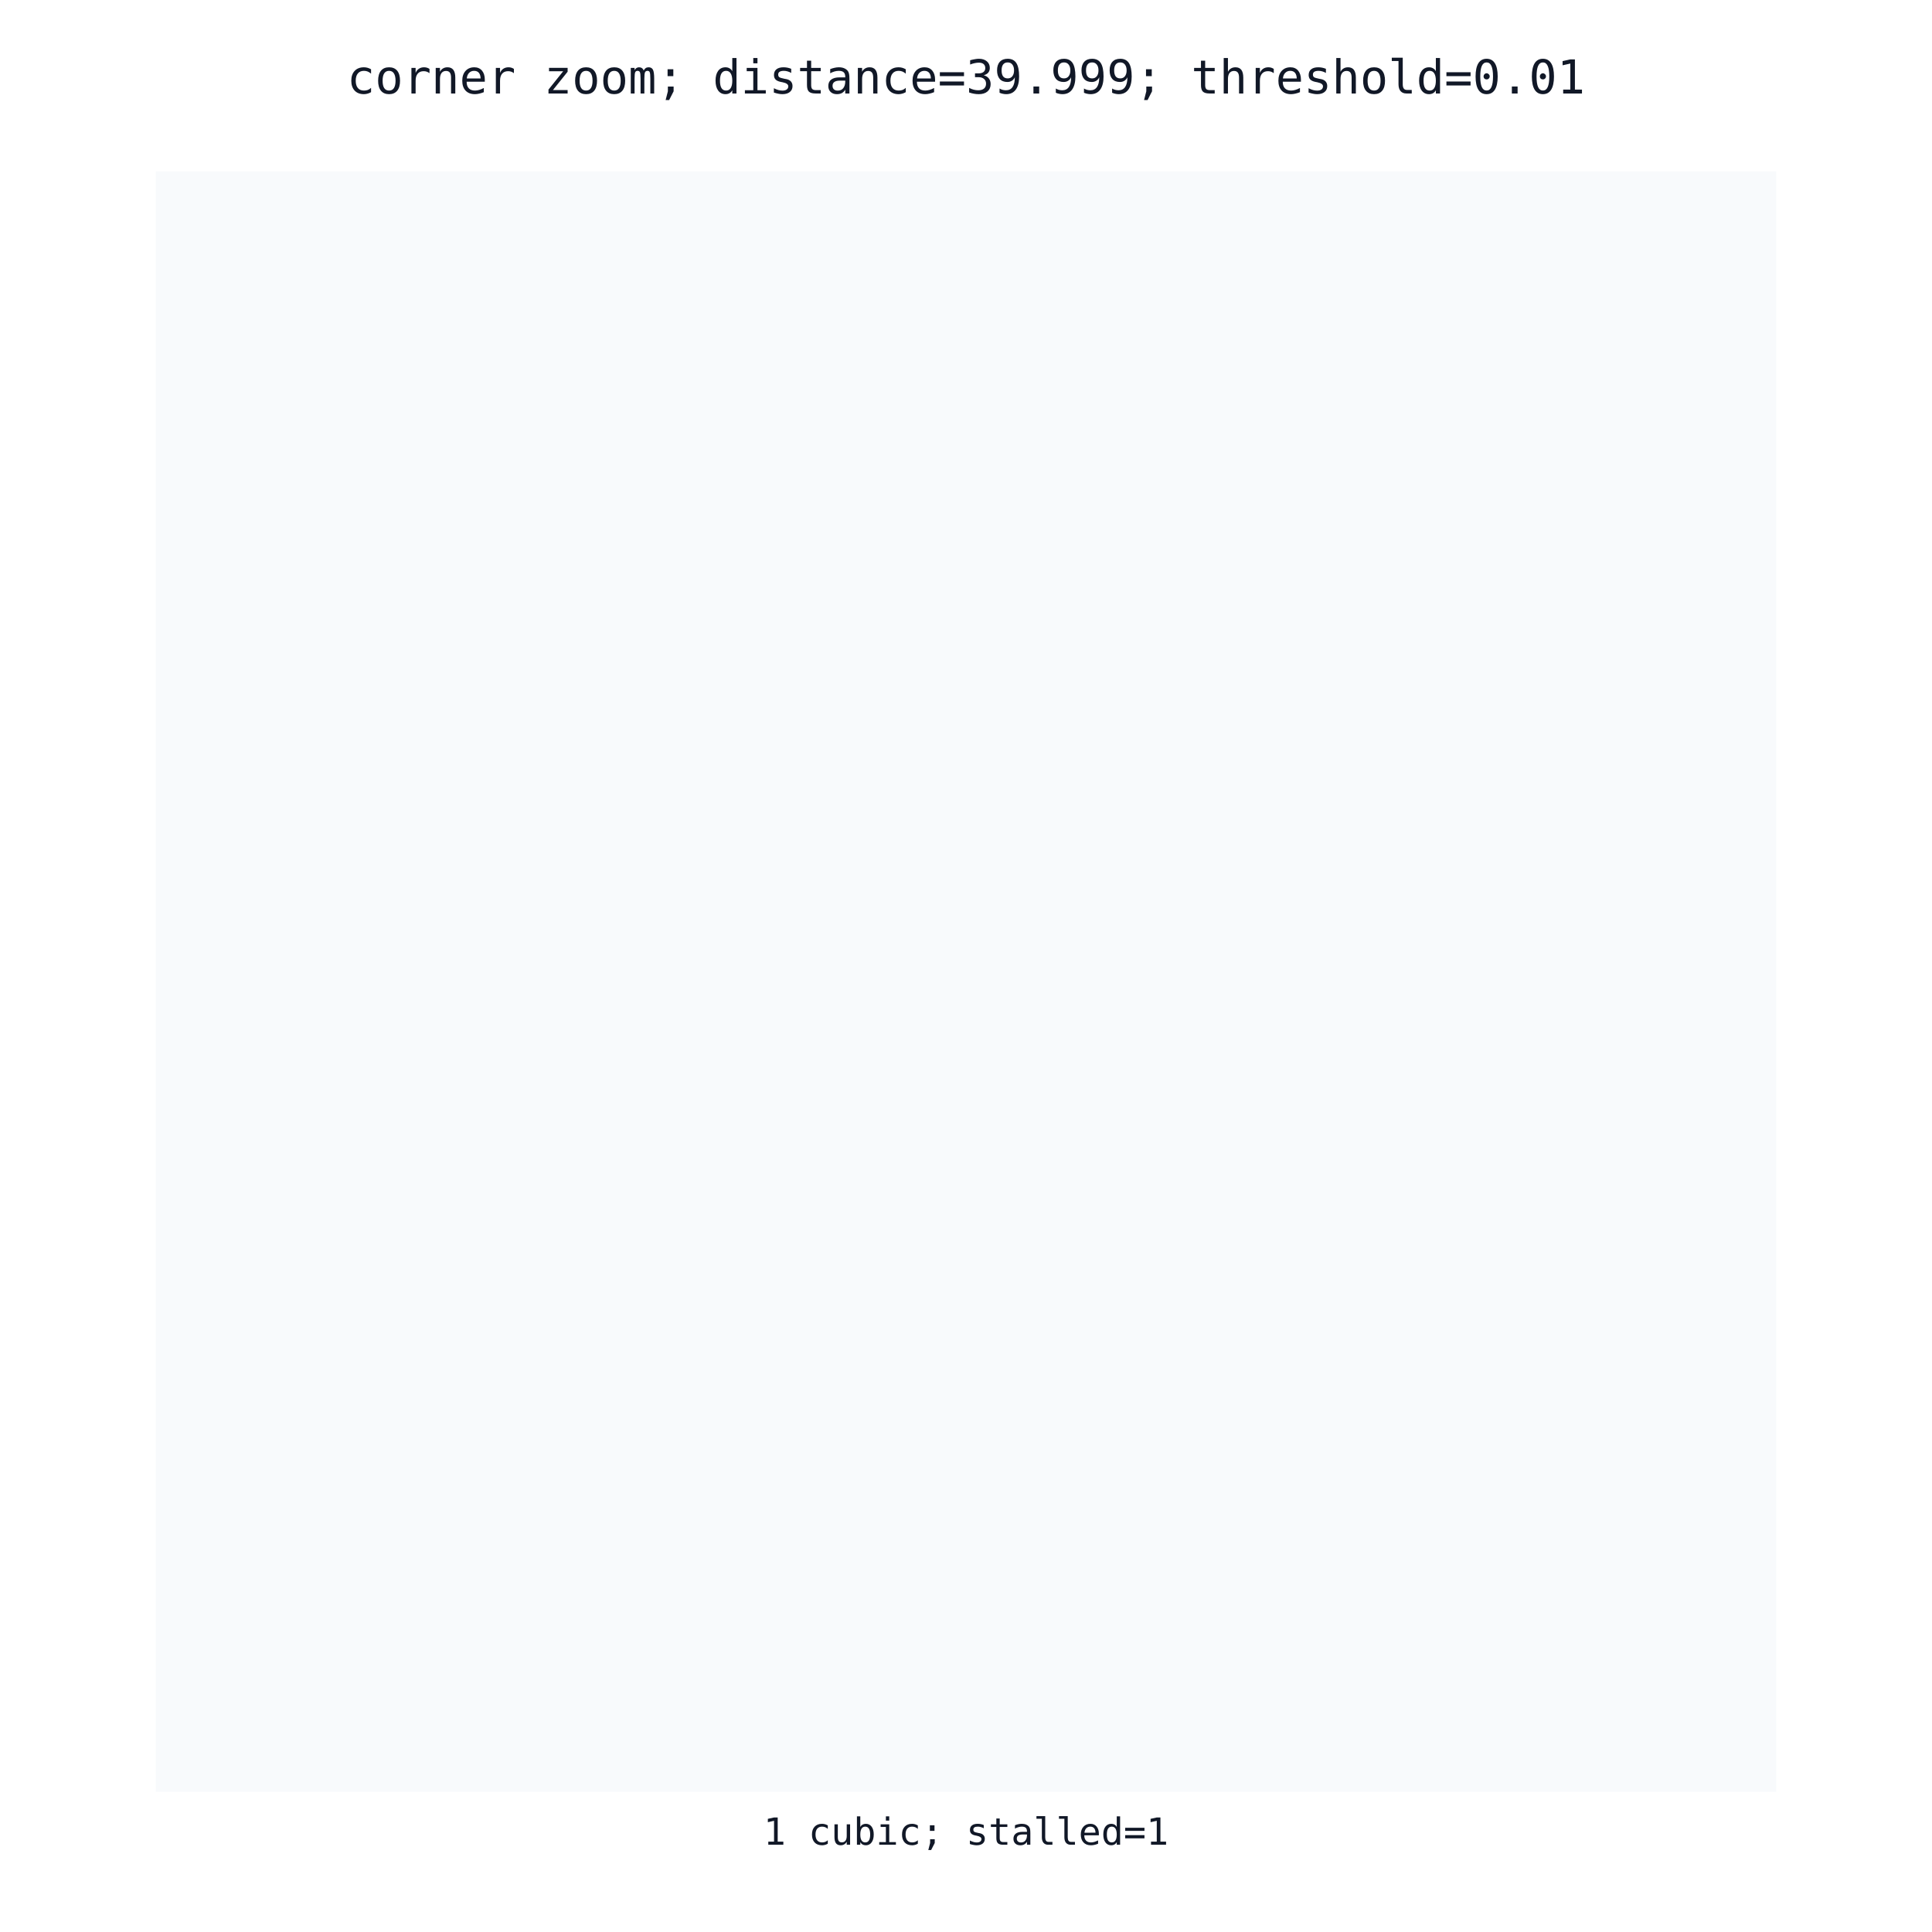
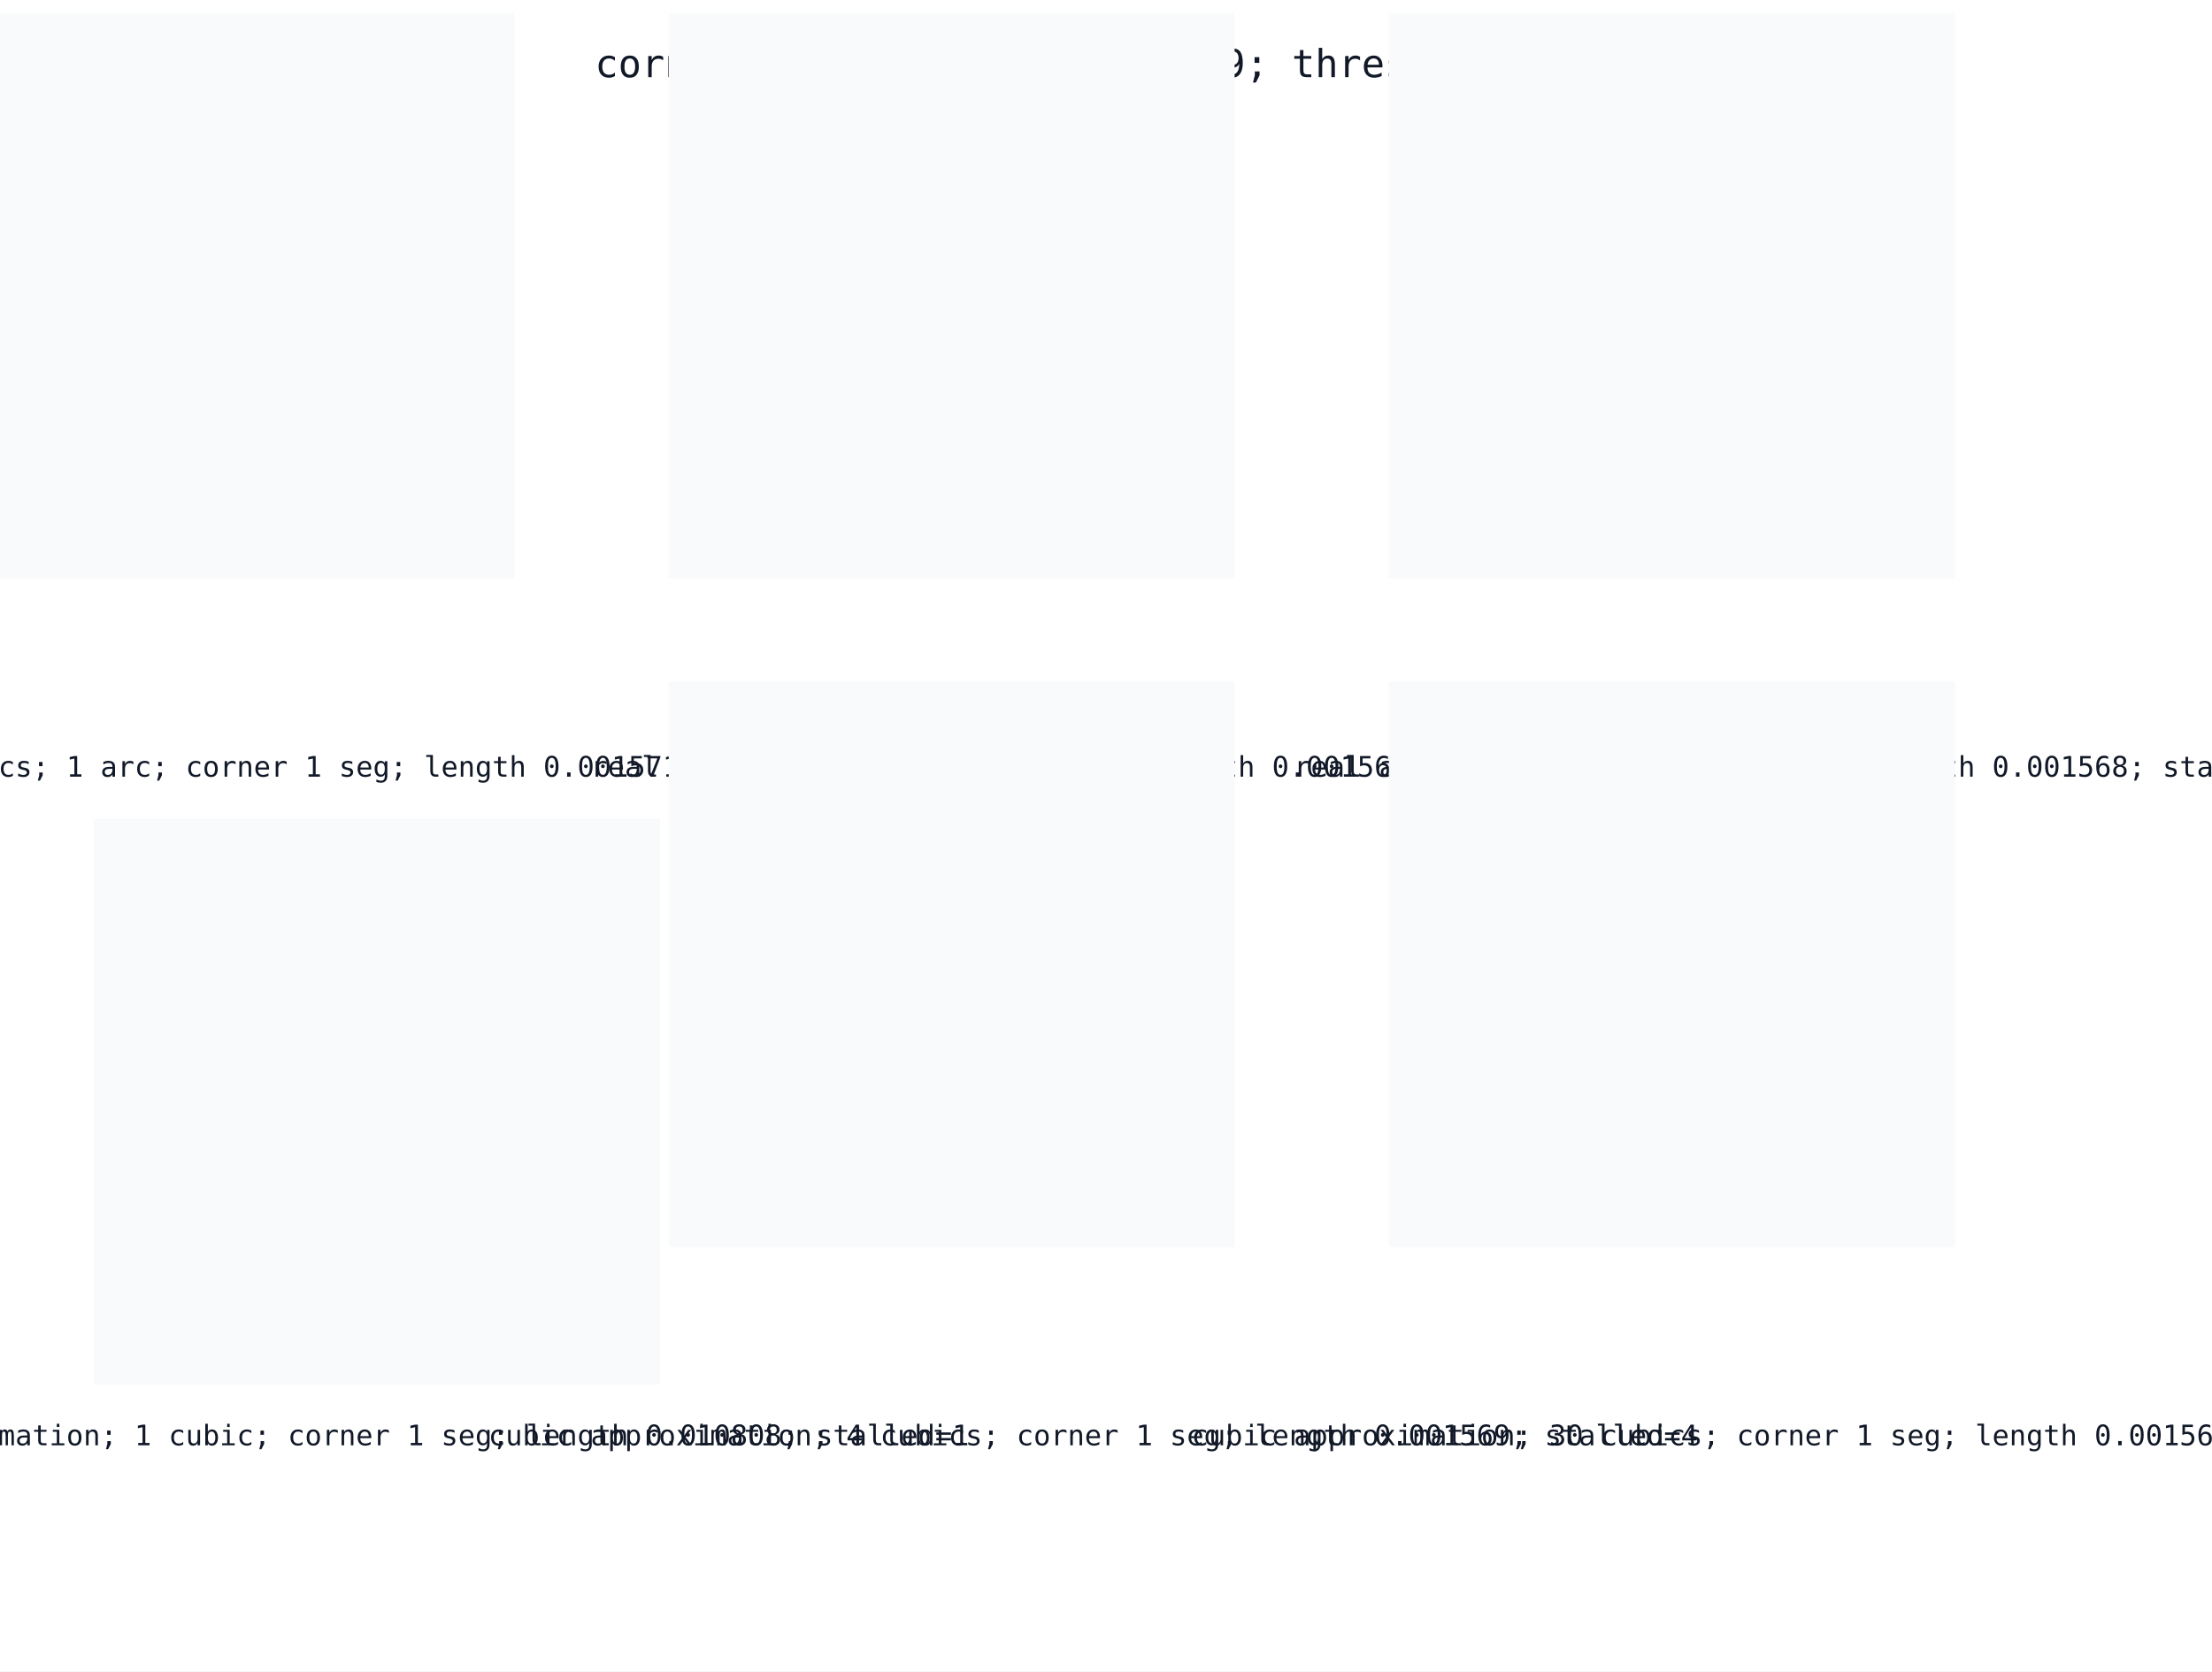
- <svg xmlns="http://www.w3.org/2000/svg" viewBox="0 0 620 620" width="620" height="620">
+ <svg xmlns="http://www.w3.org/2000/svg" viewBox="0 0 860 650" width="860" height="650">
  <rect width="100%" height="100%" fill="#ffffff" />
-   <text x="310" y="30" font-family="ui-monospace, SFMono-Regular, Menlo, monospace" font-size="15" text-anchor="middle" fill="#111827">corner zoom; distance=39.999; threshold=0.01</text>
-   <g transform="translate(509.8266 115.1734) scale(9.995666)">
+   <text x="430" y="30" font-family="ui-monospace, SFMono-Regular, Menlo, monospace" font-size="15" text-anchor="middle" fill="#111827">corner zoom; distance=39.999; threshold=0.01</text>
+   <g transform="translate(90 225) scale(110000)">
    <clipPath id="corner-zoom-clip-0">
-       <rect x="-46.003" y="-6.02" width="52.023" height="52.023" />
-     </clipPath>
-     <rect x="-46.003" y="-6.02" width="52.023" height="52.023" fill="#f8fafc" stroke="#d1d5db" stroke-width="0" />
+       <rect x="-0.001" y="-0.002" width="0.002" height="0.002" />
+     </clipPath>
+     <rect x="-0.001" y="-0.002" width="0.002" height="0.002" fill="#f8fafc" stroke="#d1d5db" stroke-width="0" />
    <g clip-path="url(#corner-zoom-clip-0)">
+       <path d="M 40 40 V 0 A 40 40 0 0 0 0 -40 H -40" style="fill: none; stroke: #cbd5e1; stroke-width: 0; stroke-linecap: round; stroke-linejoin: round" />
+       <path d="M 40 0 A 40 40 0 0 0 0 -40" style="fill: none; stroke: #f97316; stroke-width: 0; stroke-linecap: round; stroke-linejoin: round" />
+       <path d="M 0.001 40 V 0 A 0.001 0.001 0 0 0 0 -0.001 H -40" style="fill: none; stroke: #1d4ed8; stroke-width: 0; stroke-linecap: round; stroke-linejoin: round" />
+       <circle cx="0" cy="0" r="0" fill="#111827" />
+       <circle cx="0.001" cy="-0" r="0" fill="#16a34a" stroke="#ffffff" stroke-width="0" />
+       <circle cx="0.001" cy="-0.001" r="0" fill="#16a34a" stroke="#ffffff" stroke-width="0" />
+       <circle cx="0" cy="-0.001" r="0" fill="#16a34a" stroke="#ffffff" stroke-width="0" />
+       <line x1="0.001" y1="0" x2="0.001" y2="-0.001" style="stroke: #eab308; stroke-width: 0; stroke-linecap: round" />
+       <circle cx="0.001" cy="0" r="0" fill="#eab308" stroke="#ffffff" stroke-width="0" />
+       <line x1="0" y1="-0.001" x2="-0.001" y2="-0.001" style="stroke: #eab308; stroke-width: 0; stroke-linecap: round" />
+       <circle cx="0" cy="-0.001" r="0" fill="#eab308" stroke="#ffffff" stroke-width="0" />
+     </g>
+   </g>
+   <text x="145" y="302" font-family="ui-monospace, SFMono-Regular, Menlo, monospace" font-size="11" text-anchor="middle" fill="#111827">real arcs; 1 arc; corner 1 seg; length 0.001571; stalled=1</text>
+   <g transform="translate(370 225) scale(110000)">
+     <clipPath id="corner-zoom-clip-1">
+       <rect x="-0.001" y="-0.002" width="0.002" height="0.002" />
+     </clipPath>
+     <rect x="-0.001" y="-0.002" width="0.002" height="0.002" fill="#f8fafc" stroke="#d1d5db" stroke-width="0" />
+     <g clip-path="url(#corner-zoom-clip-1)">
+       <path d="M 40 40 V 0 A 40 40 0 0 0 36.955 -15.307 A 40 40 0 0 0 28.284 -28.284 A 40 40 0 0 0 15.307 -36.955 A 40 40 0 0 0 0 -40 H -40" style="fill: none; stroke: #cbd5e1; stroke-width: 0; stroke-linecap: round; stroke-linejoin: round" />
+       <path d="M 40 0 A 40 40 0 0 0 36.955 -15.307 A 40 40 0 0 0 28.284 -28.284 A 40 40 0 0 0 15.307 -36.955 A 40 40 0 0 0 0 -40" style="fill: none; stroke: #f97316; stroke-width: 0; stroke-linecap: round; stroke-linejoin: round" />
+       <path d="M 0.001 40 V 0 C 0.001 -0.001 0.001 -0.001 0 -0.001 H -40" style="fill: none; stroke: #1d4ed8; stroke-width: 0; stroke-linecap: round; stroke-linejoin: round" />
+       <circle cx="0" cy="0" r="0" fill="#111827" />
+       <circle cx="0.001" cy="-0.001" r="0" fill="#dc2626" stroke="#ffffff" stroke-width="0" />
+       <text x="0.001" y="-0.001" font-family="ui-monospace, SFMono-Regular, Menlo, monospace" font-size="0" text-anchor="middle" fill="#dc2626" stroke="#ffffff" stroke-width="0" paint-order="stroke fill">c1</text>
+       <circle cx="0.001" cy="-0.001" r="0" fill="#7c3aed" stroke="#ffffff" stroke-width="0" />
+       <text x="0.001" y="-0.001" font-family="ui-monospace, SFMono-Regular, Menlo, monospace" font-size="0" text-anchor="middle" fill="#7c3aed" stroke="#ffffff" stroke-width="0" paint-order="stroke fill">c2</text>
+       <circle cx="0.001" cy="-0" r="0" fill="#16a34a" stroke="#ffffff" stroke-width="0" />
+       <circle cx="0.001" cy="-0" r="0" fill="#16a34a" stroke="#ffffff" stroke-width="0" />
+       <circle cx="0.001" cy="-0" r="0" fill="#16a34a" stroke="#ffffff" stroke-width="0" />
+       <circle cx="0.001" cy="-0" r="0" fill="#16a34a" stroke="#ffffff" stroke-width="0" />
+       <circle cx="0.001" cy="-0.001" r="0" fill="#16a34a" stroke="#ffffff" stroke-width="0" />
+       <circle cx="0.001" cy="-0.001" r="0" fill="#16a34a" stroke="#ffffff" stroke-width="0" />
+       <circle cx="0.001" cy="-0.001" r="0" fill="#16a34a" stroke="#ffffff" stroke-width="0" />
+       <circle cx="0.001" cy="-0.001" r="0" fill="#16a34a" stroke="#ffffff" stroke-width="0" />
+       <circle cx="0" cy="-0.001" r="0" fill="#16a34a" stroke="#ffffff" stroke-width="0" />
+       <circle cx="0" cy="-0.001" r="0" fill="#16a34a" stroke="#ffffff" stroke-width="0" />
+       <circle cx="0" cy="-0.001" r="0" fill="#16a34a" stroke="#ffffff" stroke-width="0" />
+       <circle cx="0" cy="-0.001" r="0" fill="#16a34a" stroke="#ffffff" stroke-width="0" />
+       <line x1="0.001" y1="0" x2="0.001" y2="-0.001" style="stroke: #eab308; stroke-width: 0; stroke-linecap: round" />
+       <circle cx="0.001" cy="0" r="0" fill="#eab308" stroke="#ffffff" stroke-width="0" />
+       <line x1="0" y1="-0.001" x2="-0.001" y2="-0.001" style="stroke: #eab308; stroke-width: 0; stroke-linecap: round" />
+       <circle cx="0" cy="-0.001" r="0" fill="#eab308" stroke="#ffffff" stroke-width="0" />
+     </g>
+   </g>
+   <text x="425" y="302" font-family="ui-monospace, SFMono-Regular, Menlo, monospace" font-size="11" text-anchor="middle" fill="#111827">real arcs; 4 arcs; corner 1 seg; length 0.001568; stalled=4</text>
+   <g transform="translate(650 225) scale(110000)">
+     <clipPath id="corner-zoom-clip-2">
+       <rect x="-0.001" y="-0.002" width="0.002" height="0.002" />
+     </clipPath>
+     <rect x="-0.001" y="-0.002" width="0.002" height="0.002" fill="#f8fafc" stroke="#d1d5db" stroke-width="0" />
+     <g clip-path="url(#corner-zoom-clip-2)">
+       <path d="M 40 40 V 0 A 40 40 0 0 0 39.945 -2.093 A 40 40 0 0 0 39.781 -4.181 A 40 40 0 0 0 39.508 -6.257 A 40 40 0 0 0 39.126 -8.316 A 40 40 0 0 0 38.637 -10.353 A 40 40 0 0 0 38.042 -12.361 A 40 40 0 0 0 37.343 -14.335 A 40 40 0 0 0 36.542 -16.269 A 40 40 0 0 0 35.64 -18.16 A 40 40 0 0 0 34.641 -20 A 40 40 0 0 0 33.547 -21.786 A 40 40 0 0 0 32.361 -23.511 A 40 40 0 0 0 31.086 -25.173 A 40 40 0 0 0 29.726 -26.765 A 40 40 0 0 0 28.284 -28.284 A 40 40 0 0 0 26.765 -29.726 A 40 40 0 0 0 25.173 -31.086 A 40 40 0 0 0 23.511 -32.361 A 40 40 0 0 0 21.786 -33.547 A 40 40 0 0 0 20 -34.641 A 40 40 0 0 0 18.16 -35.64 A 40 40 0 0 0 16.269 -36.542 A 40 40 0 0 0 14.335 -37.343 A 40 40 0 0 0 12.361 -38.042 A 40 40 0 0 0 10.353 -38.637 A 40 40 0 0 0 8.316 -39.126 A 40 40 0 0 0 6.257 -39.508 A 40 40 0 0 0 4.181 -39.781 A 40 40 0 0 0 2.093 -39.945 A 40 40 0 0 0 0 -40 H -40" style="fill: none; stroke: #cbd5e1; stroke-width: 0; stroke-linecap: round; stroke-linejoin: round" />
+       <path d="M 40 0 A 40 40 0 0 0 39.945 -2.093 A 40 40 0 0 0 39.781 -4.181 A 40 40 0 0 0 39.508 -6.257 A 40 40 0 0 0 39.126 -8.316 A 40 40 0 0 0 38.637 -10.353 A 40 40 0 0 0 38.042 -12.361 A 40 40 0 0 0 37.343 -14.335 A 40 40 0 0 0 36.542 -16.269 A 40 40 0 0 0 35.64 -18.16 A 40 40 0 0 0 34.641 -20 A 40 40 0 0 0 33.547 -21.786 A 40 40 0 0 0 32.361 -23.511 A 40 40 0 0 0 31.086 -25.173 A 40 40 0 0 0 29.726 -26.765 A 40 40 0 0 0 28.284 -28.284 A 40 40 0 0 0 26.765 -29.726 A 40 40 0 0 0 25.173 -31.086 A 40 40 0 0 0 23.511 -32.361 A 40 40 0 0 0 21.786 -33.547 A 40 40 0 0 0 20 -34.641 A 40 40 0 0 0 18.16 -35.64 A 40 40 0 0 0 16.269 -36.542 A 40 40 0 0 0 14.335 -37.343 A 40 40 0 0 0 12.361 -38.042 A 40 40 0 0 0 10.353 -38.637 A 40 40 0 0 0 8.316 -39.126 A 40 40 0 0 0 6.257 -39.508 A 40 40 0 0 0 4.181 -39.781 A 40 40 0 0 0 2.093 -39.945 A 40 40 0 0 0 0 -40" style="fill: none; stroke: #f97316; stroke-width: 0; stroke-linecap: round; stroke-linejoin: round" />
+       <path d="M 0.001 40 V 0 C 0.001 -0.001 0.001 -0.001 0 -0.001 H -40" style="fill: none; stroke: #1d4ed8; stroke-width: 0; stroke-linecap: round; stroke-linejoin: round" />
+       <circle cx="0" cy="0" r="0" fill="#111827" />
+       <circle cx="0.001" cy="-0.001" r="0" fill="#dc2626" stroke="#ffffff" stroke-width="0" />
+       <text x="0.001" y="-0.001" font-family="ui-monospace, SFMono-Regular, Menlo, monospace" font-size="0" text-anchor="middle" fill="#dc2626" stroke="#ffffff" stroke-width="0" paint-order="stroke fill">c1</text>
+       <circle cx="0.001" cy="-0.001" r="0" fill="#7c3aed" stroke="#ffffff" stroke-width="0" />
+       <text x="0.001" y="-0.001" font-family="ui-monospace, SFMono-Regular, Menlo, monospace" font-size="0" text-anchor="middle" fill="#7c3aed" stroke="#ffffff" stroke-width="0" paint-order="stroke fill">c2</text>
+       <circle cx="0.001" cy="-0" r="0" fill="#16a34a" stroke="#ffffff" stroke-width="0" />
+       <circle cx="0.001" cy="-0" r="0" fill="#16a34a" stroke="#ffffff" stroke-width="0" />
+       <circle cx="0.001" cy="-0" r="0" fill="#16a34a" stroke="#ffffff" stroke-width="0" />
+       <circle cx="0.001" cy="-0" r="0" fill="#16a34a" stroke="#ffffff" stroke-width="0" />
+       <circle cx="0.001" cy="-0" r="0" fill="#16a34a" stroke="#ffffff" stroke-width="0" />
+       <circle cx="0.001" cy="-0" r="0" fill="#16a34a" stroke="#ffffff" stroke-width="0" />
+       <circle cx="0.001" cy="-0" r="0" fill="#16a34a" stroke="#ffffff" stroke-width="0" />
+       <circle cx="0.001" cy="-0" r="0" fill="#16a34a" stroke="#ffffff" stroke-width="0" />
+       <circle cx="0.001" cy="-0" r="0" fill="#16a34a" stroke="#ffffff" stroke-width="0" />
+       <circle cx="0.001" cy="-0" r="0" fill="#16a34a" stroke="#ffffff" stroke-width="0" />
+       <circle cx="0.001" cy="-0" r="0" fill="#16a34a" stroke="#ffffff" stroke-width="0" />
+       <circle cx="0.001" cy="-0" r="0" fill="#16a34a" stroke="#ffffff" stroke-width="0" />
+       <circle cx="0.001" cy="-0" r="0" fill="#16a34a" stroke="#ffffff" stroke-width="0" />
+       <circle cx="0.001" cy="-0" r="0" fill="#16a34a" stroke="#ffffff" stroke-width="0" />
+       <circle cx="0.001" cy="-0" r="0" fill="#16a34a" stroke="#ffffff" stroke-width="0" />
+       <circle cx="0.001" cy="-0" r="0" fill="#16a34a" stroke="#ffffff" stroke-width="0" />
+       <circle cx="0.001" cy="-0" r="0" fill="#16a34a" stroke="#ffffff" stroke-width="0" />
+       <circle cx="0.001" cy="-0" r="0" fill="#16a34a" stroke="#ffffff" stroke-width="0" />
+       <circle cx="0.001" cy="-0" r="0" fill="#16a34a" stroke="#ffffff" stroke-width="0" />
+       <circle cx="0.001" cy="-0" r="0" fill="#16a34a" stroke="#ffffff" stroke-width="0" />
+       <circle cx="0.001" cy="-0" r="0" fill="#16a34a" stroke="#ffffff" stroke-width="0" />
+       <circle cx="0.001" cy="-0" r="0" fill="#16a34a" stroke="#ffffff" stroke-width="0" />
+       <circle cx="0.001" cy="-0" r="0" fill="#16a34a" stroke="#ffffff" stroke-width="0" />
+       <circle cx="0.001" cy="-0" r="0" fill="#16a34a" stroke="#ffffff" stroke-width="0" />
+       <circle cx="0.001" cy="-0" r="0" fill="#16a34a" stroke="#ffffff" stroke-width="0" />
+       <circle cx="0.001" cy="-0" r="0" fill="#16a34a" stroke="#ffffff" stroke-width="0" />
+       <circle cx="0.001" cy="-0" r="0" fill="#16a34a" stroke="#ffffff" stroke-width="0" />
+       <circle cx="0.001" cy="-0" r="0" fill="#16a34a" stroke="#ffffff" stroke-width="0" />
+       <circle cx="0.001" cy="-0" r="0" fill="#16a34a" stroke="#ffffff" stroke-width="0" />
+       <circle cx="0.001" cy="-0" r="0" fill="#16a34a" stroke="#ffffff" stroke-width="0" />
+       <circle cx="0.001" cy="-0.001" r="0" fill="#16a34a" stroke="#ffffff" stroke-width="0" />
+       <circle cx="0.001" cy="-0.001" r="0" fill="#16a34a" stroke="#ffffff" stroke-width="0" />
+       <circle cx="0.001" cy="-0.001" r="0" fill="#16a34a" stroke="#ffffff" stroke-width="0" />
+       <circle cx="0.001" cy="-0.001" r="0" fill="#16a34a" stroke="#ffffff" stroke-width="0" />
+       <circle cx="0.001" cy="-0.001" r="0" fill="#16a34a" stroke="#ffffff" stroke-width="0" />
+       <circle cx="0.001" cy="-0.001" r="0" fill="#16a34a" stroke="#ffffff" stroke-width="0" />
+       <circle cx="0.001" cy="-0.001" r="0" fill="#16a34a" stroke="#ffffff" stroke-width="0" />
+       <circle cx="0.001" cy="-0.001" r="0" fill="#16a34a" stroke="#ffffff" stroke-width="0" />
+       <circle cx="0.001" cy="-0.001" r="0" fill="#16a34a" stroke="#ffffff" stroke-width="0" />
+       <circle cx="0.001" cy="-0.001" r="0" fill="#16a34a" stroke="#ffffff" stroke-width="0" />
+       <circle cx="0.001" cy="-0.001" r="0" fill="#16a34a" stroke="#ffffff" stroke-width="0" />
+       <circle cx="0.001" cy="-0.001" r="0" fill="#16a34a" stroke="#ffffff" stroke-width="0" />
+       <circle cx="0.001" cy="-0.001" r="0" fill="#16a34a" stroke="#ffffff" stroke-width="0" />
+       <circle cx="0.001" cy="-0.001" r="0" fill="#16a34a" stroke="#ffffff" stroke-width="0" />
+       <circle cx="0.001" cy="-0.001" r="0" fill="#16a34a" stroke="#ffffff" stroke-width="0" />
+       <circle cx="0.001" cy="-0.001" r="0" fill="#16a34a" stroke="#ffffff" stroke-width="0" />
+       <circle cx="0.001" cy="-0.001" r="0" fill="#16a34a" stroke="#ffffff" stroke-width="0" />
+       <circle cx="0.001" cy="-0.001" r="0" fill="#16a34a" stroke="#ffffff" stroke-width="0" />
+       <circle cx="0.001" cy="-0.001" r="0" fill="#16a34a" stroke="#ffffff" stroke-width="0" />
+       <circle cx="0.001" cy="-0.001" r="0" fill="#16a34a" stroke="#ffffff" stroke-width="0" />
+       <circle cx="0.001" cy="-0.001" r="0" fill="#16a34a" stroke="#ffffff" stroke-width="0" />
+       <circle cx="0.001" cy="-0.001" r="0" fill="#16a34a" stroke="#ffffff" stroke-width="0" />
+       <circle cx="0.001" cy="-0.001" r="0" fill="#16a34a" stroke="#ffffff" stroke-width="0" />
+       <circle cx="0.001" cy="-0.001" r="0" fill="#16a34a" stroke="#ffffff" stroke-width="0" />
+       <circle cx="0.001" cy="-0.001" r="0" fill="#16a34a" stroke="#ffffff" stroke-width="0" />
+       <circle cx="0.001" cy="-0.001" r="0" fill="#16a34a" stroke="#ffffff" stroke-width="0" />
+       <circle cx="0.001" cy="-0.001" r="0" fill="#16a34a" stroke="#ffffff" stroke-width="0" />
+       <circle cx="0.001" cy="-0.001" r="0" fill="#16a34a" stroke="#ffffff" stroke-width="0" />
+       <circle cx="0.001" cy="-0.001" r="0" fill="#16a34a" stroke="#ffffff" stroke-width="0" />
+       <circle cx="0.001" cy="-0.001" r="0" fill="#16a34a" stroke="#ffffff" stroke-width="0" />
+       <circle cx="0" cy="-0.001" r="0" fill="#16a34a" stroke="#ffffff" stroke-width="0" />
+       <circle cx="0" cy="-0.001" r="0" fill="#16a34a" stroke="#ffffff" stroke-width="0" />
+       <circle cx="0" cy="-0.001" r="0" fill="#16a34a" stroke="#ffffff" stroke-width="0" />
+       <circle cx="0" cy="-0.001" r="0" fill="#16a34a" stroke="#ffffff" stroke-width="0" />
+       <circle cx="0" cy="-0.001" r="0" fill="#16a34a" stroke="#ffffff" stroke-width="0" />
+       <circle cx="0" cy="-0.001" r="0" fill="#16a34a" stroke="#ffffff" stroke-width="0" />
+       <circle cx="0" cy="-0.001" r="0" fill="#16a34a" stroke="#ffffff" stroke-width="0" />
+       <circle cx="0" cy="-0.001" r="0" fill="#16a34a" stroke="#ffffff" stroke-width="0" />
+       <circle cx="0" cy="-0.001" r="0" fill="#16a34a" stroke="#ffffff" stroke-width="0" />
+       <circle cx="0" cy="-0.001" r="0" fill="#16a34a" stroke="#ffffff" stroke-width="0" />
+       <circle cx="0" cy="-0.001" r="0" fill="#16a34a" stroke="#ffffff" stroke-width="0" />
+       <circle cx="0" cy="-0.001" r="0" fill="#16a34a" stroke="#ffffff" stroke-width="0" />
+       <circle cx="0" cy="-0.001" r="0" fill="#16a34a" stroke="#ffffff" stroke-width="0" />
+       <circle cx="0" cy="-0.001" r="0" fill="#16a34a" stroke="#ffffff" stroke-width="0" />
+       <circle cx="0" cy="-0.001" r="0" fill="#16a34a" stroke="#ffffff" stroke-width="0" />
+       <circle cx="0" cy="-0.001" r="0" fill="#16a34a" stroke="#ffffff" stroke-width="0" />
+       <circle cx="0" cy="-0.001" r="0" fill="#16a34a" stroke="#ffffff" stroke-width="0" />
+       <circle cx="0" cy="-0.001" r="0" fill="#16a34a" stroke="#ffffff" stroke-width="0" />
+       <circle cx="0" cy="-0.001" r="0" fill="#16a34a" stroke="#ffffff" stroke-width="0" />
+       <circle cx="0" cy="-0.001" r="0" fill="#16a34a" stroke="#ffffff" stroke-width="0" />
+       <circle cx="0" cy="-0.001" r="0" fill="#16a34a" stroke="#ffffff" stroke-width="0" />
+       <circle cx="0" cy="-0.001" r="0" fill="#16a34a" stroke="#ffffff" stroke-width="0" />
+       <circle cx="0" cy="-0.001" r="0" fill="#16a34a" stroke="#ffffff" stroke-width="0" />
+       <circle cx="0" cy="-0.001" r="0" fill="#16a34a" stroke="#ffffff" stroke-width="0" />
+       <circle cx="0" cy="-0.001" r="0" fill="#16a34a" stroke="#ffffff" stroke-width="0" />
+       <circle cx="0" cy="-0.001" r="0" fill="#16a34a" stroke="#ffffff" stroke-width="0" />
+       <circle cx="0" cy="-0.001" r="0" fill="#16a34a" stroke="#ffffff" stroke-width="0" />
+       <circle cx="0" cy="-0.001" r="0" fill="#16a34a" stroke="#ffffff" stroke-width="0" />
+       <circle cx="0" cy="-0.001" r="0" fill="#16a34a" stroke="#ffffff" stroke-width="0" />
+       <circle cx="0" cy="-0.001" r="0" fill="#16a34a" stroke="#ffffff" stroke-width="0" />
+       <line x1="0.001" y1="0" x2="0.001" y2="-0.001" style="stroke: #eab308; stroke-width: 0; stroke-linecap: round" />
+       <circle cx="0.001" cy="0" r="0" fill="#eab308" stroke="#ffffff" stroke-width="0" />
+       <line x1="0" y1="-0.001" x2="-0.001" y2="-0.001" style="stroke: #eab308; stroke-width: 0; stroke-linecap: round" />
+       <circle cx="0" cy="-0.001" r="0" fill="#eab308" stroke="#ffffff" stroke-width="0" />
+     </g>
+   </g>
+   <text x="705" y="302" font-family="ui-monospace, SFMono-Regular, Menlo, monospace" font-size="11" text-anchor="middle" fill="#111827">real arcs; 30 arcs; corner 1 seg; length 0.001568; stalled=30</text>
+   <g transform="translate(129.2017 445.7983) scale(5789.397)">
+     <clipPath id="corner-zoom-clip-3">
+       <rect x="-0.016" y="-0.022" width="0.038" height="0.038" />
+     </clipPath>
+     <rect x="-0.016" y="-0.022" width="0.038" height="0.038" fill="#f8fafc" stroke="#d1d5db" stroke-width="0" />
+     <g clip-path="url(#corner-zoom-clip-3)">
      <path d="M 40 40 V 0 C 40 -22.091 22.091 -40 0 -40 H -40" style="fill: none; stroke: #cbd5e1; stroke-width: 0; stroke-linecap: round; stroke-linejoin: round" />
      <path d="M 40 0 C 40 -22.091 22.091 -40 0 -40" style="fill: none; stroke: #f97316; stroke-width: 0; stroke-linecap: round; stroke-linejoin: round" />
      <path d="M 0.001 40 V 0 C 0.001 -0.008 0.008 -0.001 0 -0.001 H -40" style="fill: none; stroke: #1d4ed8; stroke-width: 0; stroke-linecap: round; stroke-linejoin: round" />
      <circle cx="0" cy="0" r="0" fill="#111827" />
      <circle cx="0.001" cy="-0.008" r="0" fill="#dc2626" stroke="#ffffff" stroke-width="0" />
      <text x="0.001" y="-0.008" font-family="ui-monospace, SFMono-Regular, Menlo, monospace" font-size="0" text-anchor="middle" fill="#dc2626" stroke="#ffffff" stroke-width="0" paint-order="stroke fill">c1</text>
      <circle cx="0.008" cy="-0.001" r="0" fill="#7c3aed" stroke="#ffffff" stroke-width="0" />
      <text x="0.008" y="-0.001" font-family="ui-monospace, SFMono-Regular, Menlo, monospace" font-size="0" text-anchor="middle" fill="#7c3aed" stroke="#ffffff" stroke-width="0" paint-order="stroke fill">c2</text>
      <circle cx="0.017" cy="0.012" r="0" fill="#16a34a" stroke="#ffffff" stroke-width="0" />
      <circle cx="0.001" cy="-0.001" r="0" fill="#16a34a" stroke="#ffffff" stroke-width="0" />
      <circle cx="-0.012" cy="-0.017" r="0" fill="#16a34a" stroke="#ffffff" stroke-width="0" />
      <line x1="0.001" y1="0" x2="0.001" y2="-0.001" style="stroke: #eab308; stroke-width: 0; stroke-linecap: round" />
      <circle cx="0.001" cy="0" r="0" fill="#eab308" stroke="#ffffff" stroke-width="0" />
      <line x1="0" y1="-0.001" x2="-0.001" y2="-0.001" style="stroke: #eab308; stroke-width: 0; stroke-linecap: round" />
      <circle cx="0" cy="-0.001" r="0" fill="#eab308" stroke="#ffffff" stroke-width="0" />
    </g>
  </g>
-   <text x="310" y="592" font-family="ui-monospace, SFMono-Regular, Menlo, monospace" font-size="12" text-anchor="middle" fill="#111827">1 cubic; stalled=1</text>
+   <text x="145" y="562" font-family="ui-monospace, SFMono-Regular, Menlo, monospace" font-size="11" text-anchor="middle" fill="#111827">cubic approximation; 1 cubic; corner 1 seg; length 0.010808; stalled=1</text>
+   <g transform="translate(370 485) scale(110000)">
+     <clipPath id="corner-zoom-clip-4">
+       <rect x="-0.001" y="-0.002" width="0.002" height="0.002" />
+     </clipPath>
+     <rect x="-0.001" y="-0.002" width="0.002" height="0.002" fill="#f8fafc" stroke="#d1d5db" stroke-width="0" />
+     <g clip-path="url(#corner-zoom-clip-4)">
+       <path d="M 40 40 V 0 C 40 -5.253 38.965 -10.454 36.955 -15.307 C 34.945 -20.16 31.999 -24.57 28.284 -28.284 C 24.57 -31.999 20.16 -34.945 15.307 -36.955 C 10.454 -38.965 5.253 -40 0 -40 H -40" style="fill: none; stroke: #cbd5e1; stroke-width: 0; stroke-linecap: round; stroke-linejoin: round" />
+       <path d="M 40 0 C 40 -5.253 38.965 -10.454 36.955 -15.307 C 34.945 -20.16 31.999 -24.57 28.284 -28.284 C 24.57 -31.999 20.16 -34.945 15.307 -36.955 C 10.454 -38.965 5.253 -40 0 -40" style="fill: none; stroke: #f97316; stroke-width: 0; stroke-linecap: round; stroke-linejoin: round" />
+       <path d="M 0.001 40 V 0 C 0.001 -0.001 0.001 -0.001 0 -0.001 H -40" style="fill: none; stroke: #1d4ed8; stroke-width: 0; stroke-linecap: round; stroke-linejoin: round" />
+       <circle cx="0" cy="0" r="0" fill="#111827" />
+       <circle cx="0.001" cy="-0.001" r="0" fill="#dc2626" stroke="#ffffff" stroke-width="0" />
+       <text x="0.001" y="-0.001" font-family="ui-monospace, SFMono-Regular, Menlo, monospace" font-size="0" text-anchor="middle" fill="#dc2626" stroke="#ffffff" stroke-width="0" paint-order="stroke fill">c1</text>
+       <circle cx="0.001" cy="-0.001" r="0" fill="#7c3aed" stroke="#ffffff" stroke-width="0" />
+       <text x="0.001" y="-0.001" font-family="ui-monospace, SFMono-Regular, Menlo, monospace" font-size="0" text-anchor="middle" fill="#7c3aed" stroke="#ffffff" stroke-width="0" paint-order="stroke fill">c2</text>
+       <circle cx="0.001" cy="-0" r="0" fill="#16a34a" stroke="#ffffff" stroke-width="0" />
+       <circle cx="0.001" cy="-0" r="0" fill="#16a34a" stroke="#ffffff" stroke-width="0" />
+       <circle cx="0.001" cy="-0" r="0" fill="#16a34a" stroke="#ffffff" stroke-width="0" />
+       <circle cx="0.001" cy="-0" r="0" fill="#16a34a" stroke="#ffffff" stroke-width="0" />
+       <circle cx="0.001" cy="-0.001" r="0" fill="#16a34a" stroke="#ffffff" stroke-width="0" />
+       <circle cx="0.001" cy="-0.001" r="0" fill="#16a34a" stroke="#ffffff" stroke-width="0" />
+       <circle cx="0.001" cy="-0.001" r="0" fill="#16a34a" stroke="#ffffff" stroke-width="0" />
+       <circle cx="0.001" cy="-0.001" r="0" fill="#16a34a" stroke="#ffffff" stroke-width="0" />
+       <circle cx="0" cy="-0.001" r="0" fill="#16a34a" stroke="#ffffff" stroke-width="0" />
+       <circle cx="0" cy="-0.001" r="0" fill="#16a34a" stroke="#ffffff" stroke-width="0" />
+       <circle cx="0" cy="-0.001" r="0" fill="#16a34a" stroke="#ffffff" stroke-width="0" />
+       <circle cx="0" cy="-0.001" r="0" fill="#16a34a" stroke="#ffffff" stroke-width="0" />
+       <line x1="0.001" y1="0" x2="0.001" y2="-0.001" style="stroke: #eab308; stroke-width: 0; stroke-linecap: round" />
+       <circle cx="0.001" cy="0" r="0" fill="#eab308" stroke="#ffffff" stroke-width="0" />
+       <line x1="0" y1="-0.001" x2="-0.001" y2="-0.001" style="stroke: #eab308; stroke-width: 0; stroke-linecap: round" />
+       <circle cx="0" cy="-0.001" r="0" fill="#eab308" stroke="#ffffff" stroke-width="0" />
+     </g>
+   </g>
+   <text x="425" y="562" font-family="ui-monospace, SFMono-Regular, Menlo, monospace" font-size="11" text-anchor="middle" fill="#111827">cubic approximation; 4 cubics; corner 1 seg; length 0.001569; stalled=4</text>
+   <g transform="translate(650 485) scale(110000)">
+     <clipPath id="corner-zoom-clip-5">
+       <rect x="-0.001" y="-0.002" width="0.002" height="0.002" />
+     </clipPath>
+     <rect x="-0.001" y="-0.002" width="0.002" height="0.002" fill="#f8fafc" stroke="#d1d5db" stroke-width="0" />
+     <g clip-path="url(#corner-zoom-clip-5)">
+       <path d="M 40 40 V 0 C 40 -0.698 39.982 -1.396 39.945 -2.093 C 39.909 -2.791 39.854 -3.487 39.781 -4.181 C 39.708 -4.875 39.617 -5.568 39.508 -6.257 C 39.398 -6.947 39.271 -7.634 39.126 -8.316 C 38.981 -8.999 38.818 -9.678 38.637 -10.353 C 38.456 -11.027 38.258 -11.697 38.042 -12.361 C 37.827 -13.025 37.593 -13.683 37.343 -14.335 C 37.093 -14.987 36.826 -15.632 36.542 -16.269 C 36.258 -16.907 35.957 -17.538 35.64 -18.16 C 35.323 -18.782 34.99 -19.395 34.641 -20 C 34.292 -20.605 33.927 -21.2 33.547 -21.786 C 33.167 -22.371 32.771 -22.947 32.361 -23.511 C 31.95 -24.076 31.525 -24.63 31.086 -25.173 C 30.646 -25.715 30.193 -26.246 29.726 -26.765 C 29.259 -27.284 28.778 -27.791 28.284 -28.284 C 27.791 -28.778 27.284 -29.259 26.765 -29.726 C 26.246 -30.193 25.715 -30.646 25.173 -31.086 C 24.63 -31.525 24.076 -31.95 23.511 -32.361 C 22.947 -32.771 22.371 -33.167 21.786 -33.547 C 21.2 -33.927 20.605 -34.292 20 -34.641 C 19.395 -34.99 18.782 -35.323 18.16 -35.64 C 17.538 -35.957 16.907 -36.258 16.269 -36.542 C 15.632 -36.826 14.987 -37.093 14.335 -37.343 C 13.683 -37.593 13.025 -37.827 12.361 -38.042 C 11.697 -38.258 11.027 -38.456 10.353 -38.637 C 9.678 -38.818 8.999 -38.981 8.316 -39.126 C 7.634 -39.271 6.947 -39.398 6.257 -39.508 C 5.568 -39.617 4.875 -39.708 4.181 -39.781 C 3.487 -39.854 2.791 -39.909 2.093 -39.945 C 1.396 -39.982 0.698 -40 0 -40 H -40" style="fill: none; stroke: #cbd5e1; stroke-width: 0; stroke-linecap: round; stroke-linejoin: round" />
+       <path d="M 40 0 C 40 -0.698 39.982 -1.396 39.945 -2.093 C 39.909 -2.791 39.854 -3.487 39.781 -4.181 C 39.708 -4.875 39.617 -5.568 39.508 -6.257 C 39.398 -6.947 39.271 -7.634 39.126 -8.316 C 38.981 -8.999 38.818 -9.678 38.637 -10.353 C 38.456 -11.027 38.258 -11.697 38.042 -12.361 C 37.827 -13.025 37.593 -13.683 37.343 -14.335 C 37.093 -14.987 36.826 -15.632 36.542 -16.269 C 36.258 -16.907 35.957 -17.538 35.64 -18.16 C 35.323 -18.782 34.99 -19.395 34.641 -20 C 34.292 -20.605 33.927 -21.2 33.547 -21.786 C 33.167 -22.371 32.771 -22.947 32.361 -23.511 C 31.95 -24.076 31.525 -24.63 31.086 -25.173 C 30.646 -25.715 30.193 -26.246 29.726 -26.765 C 29.259 -27.284 28.778 -27.791 28.284 -28.284 C 27.791 -28.778 27.284 -29.259 26.765 -29.726 C 26.246 -30.193 25.715 -30.646 25.173 -31.086 C 24.63 -31.525 24.076 -31.95 23.511 -32.361 C 22.947 -32.771 22.371 -33.167 21.786 -33.547 C 21.2 -33.927 20.605 -34.292 20 -34.641 C 19.395 -34.99 18.782 -35.323 18.16 -35.64 C 17.538 -35.957 16.907 -36.258 16.269 -36.542 C 15.632 -36.826 14.987 -37.093 14.335 -37.343 C 13.683 -37.593 13.025 -37.827 12.361 -38.042 C 11.697 -38.258 11.027 -38.456 10.353 -38.637 C 9.678 -38.818 8.999 -38.981 8.316 -39.126 C 7.634 -39.271 6.947 -39.398 6.257 -39.508 C 5.568 -39.617 4.875 -39.708 4.181 -39.781 C 3.487 -39.854 2.791 -39.909 2.093 -39.945 C 1.396 -39.982 0.698 -40 0 -40" style="fill: none; stroke: #f97316; stroke-width: 0; stroke-linecap: round; stroke-linejoin: round" />
+       <path d="M 0.001 40 V 0 C 0.001 -0.001 0.001 -0.001 0 -0.001 H -40" style="fill: none; stroke: #1d4ed8; stroke-width: 0; stroke-linecap: round; stroke-linejoin: round" />
+       <circle cx="0" cy="0" r="0" fill="#111827" />
+       <circle cx="0.001" cy="-0.001" r="0" fill="#dc2626" stroke="#ffffff" stroke-width="0" />
+       <text x="0.001" y="-0.001" font-family="ui-monospace, SFMono-Regular, Menlo, monospace" font-size="0" text-anchor="middle" fill="#dc2626" stroke="#ffffff" stroke-width="0" paint-order="stroke fill">c1</text>
+       <circle cx="0.001" cy="-0.001" r="0" fill="#7c3aed" stroke="#ffffff" stroke-width="0" />
+       <text x="0.001" y="-0.001" font-family="ui-monospace, SFMono-Regular, Menlo, monospace" font-size="0" text-anchor="middle" fill="#7c3aed" stroke="#ffffff" stroke-width="0" paint-order="stroke fill">c2</text>
+       <circle cx="0.001" cy="-0" r="0" fill="#16a34a" stroke="#ffffff" stroke-width="0" />
+       <circle cx="0.001" cy="-0" r="0" fill="#16a34a" stroke="#ffffff" stroke-width="0" />
+       <circle cx="0.001" cy="-0" r="0" fill="#16a34a" stroke="#ffffff" stroke-width="0" />
+       <circle cx="0.001" cy="-0" r="0" fill="#16a34a" stroke="#ffffff" stroke-width="0" />
+       <circle cx="0.001" cy="-0" r="0" fill="#16a34a" stroke="#ffffff" stroke-width="0" />
+       <circle cx="0.001" cy="-0" r="0" fill="#16a34a" stroke="#ffffff" stroke-width="0" />
+       <circle cx="0.001" cy="-0" r="0" fill="#16a34a" stroke="#ffffff" stroke-width="0" />
+       <circle cx="0.001" cy="-0" r="0" fill="#16a34a" stroke="#ffffff" stroke-width="0" />
+       <circle cx="0.001" cy="-0" r="0" fill="#16a34a" stroke="#ffffff" stroke-width="0" />
+       <circle cx="0.001" cy="-0" r="0" fill="#16a34a" stroke="#ffffff" stroke-width="0" />
+       <circle cx="0.001" cy="-0" r="0" fill="#16a34a" stroke="#ffffff" stroke-width="0" />
+       <circle cx="0.001" cy="-0" r="0" fill="#16a34a" stroke="#ffffff" stroke-width="0" />
+       <circle cx="0.001" cy="-0" r="0" fill="#16a34a" stroke="#ffffff" stroke-width="0" />
+       <circle cx="0.001" cy="-0" r="0" fill="#16a34a" stroke="#ffffff" stroke-width="0" />
+       <circle cx="0.001" cy="-0" r="0" fill="#16a34a" stroke="#ffffff" stroke-width="0" />
+       <circle cx="0.001" cy="-0" r="0" fill="#16a34a" stroke="#ffffff" stroke-width="0" />
+       <circle cx="0.001" cy="-0" r="0" fill="#16a34a" stroke="#ffffff" stroke-width="0" />
+       <circle cx="0.001" cy="-0" r="0" fill="#16a34a" stroke="#ffffff" stroke-width="0" />
+       <circle cx="0.001" cy="-0" r="0" fill="#16a34a" stroke="#ffffff" stroke-width="0" />
+       <circle cx="0.001" cy="-0" r="0" fill="#16a34a" stroke="#ffffff" stroke-width="0" />
+       <circle cx="0.001" cy="-0" r="0" fill="#16a34a" stroke="#ffffff" stroke-width="0" />
+       <circle cx="0.001" cy="-0" r="0" fill="#16a34a" stroke="#ffffff" stroke-width="0" />
+       <circle cx="0.001" cy="-0" r="0" fill="#16a34a" stroke="#ffffff" stroke-width="0" />
+       <circle cx="0.001" cy="-0" r="0" fill="#16a34a" stroke="#ffffff" stroke-width="0" />
+       <circle cx="0.001" cy="-0" r="0" fill="#16a34a" stroke="#ffffff" stroke-width="0" />
+       <circle cx="0.001" cy="-0" r="0" fill="#16a34a" stroke="#ffffff" stroke-width="0" />
+       <circle cx="0.001" cy="-0" r="0" fill="#16a34a" stroke="#ffffff" stroke-width="0" />
+       <circle cx="0.001" cy="-0" r="0" fill="#16a34a" stroke="#ffffff" stroke-width="0" />
+       <circle cx="0.001" cy="-0" r="0" fill="#16a34a" stroke="#ffffff" stroke-width="0" />
+       <circle cx="0.001" cy="-0" r="0" fill="#16a34a" stroke="#ffffff" stroke-width="0" />
+       <circle cx="0.001" cy="-0.001" r="0" fill="#16a34a" stroke="#ffffff" stroke-width="0" />
+       <circle cx="0.001" cy="-0.001" r="0" fill="#16a34a" stroke="#ffffff" stroke-width="0" />
+       <circle cx="0.001" cy="-0.001" r="0" fill="#16a34a" stroke="#ffffff" stroke-width="0" />
+       <circle cx="0.001" cy="-0.001" r="0" fill="#16a34a" stroke="#ffffff" stroke-width="0" />
+       <circle cx="0.001" cy="-0.001" r="0" fill="#16a34a" stroke="#ffffff" stroke-width="0" />
+       <circle cx="0.001" cy="-0.001" r="0" fill="#16a34a" stroke="#ffffff" stroke-width="0" />
+       <circle cx="0.001" cy="-0.001" r="0" fill="#16a34a" stroke="#ffffff" stroke-width="0" />
+       <circle cx="0.001" cy="-0.001" r="0" fill="#16a34a" stroke="#ffffff" stroke-width="0" />
+       <circle cx="0.001" cy="-0.001" r="0" fill="#16a34a" stroke="#ffffff" stroke-width="0" />
+       <circle cx="0.001" cy="-0.001" r="0" fill="#16a34a" stroke="#ffffff" stroke-width="0" />
+       <circle cx="0.001" cy="-0.001" r="0" fill="#16a34a" stroke="#ffffff" stroke-width="0" />
+       <circle cx="0.001" cy="-0.001" r="0" fill="#16a34a" stroke="#ffffff" stroke-width="0" />
+       <circle cx="0.001" cy="-0.001" r="0" fill="#16a34a" stroke="#ffffff" stroke-width="0" />
+       <circle cx="0.001" cy="-0.001" r="0" fill="#16a34a" stroke="#ffffff" stroke-width="0" />
+       <circle cx="0.001" cy="-0.001" r="0" fill="#16a34a" stroke="#ffffff" stroke-width="0" />
+       <circle cx="0.001" cy="-0.001" r="0" fill="#16a34a" stroke="#ffffff" stroke-width="0" />
+       <circle cx="0.001" cy="-0.001" r="0" fill="#16a34a" stroke="#ffffff" stroke-width="0" />
+       <circle cx="0.001" cy="-0.001" r="0" fill="#16a34a" stroke="#ffffff" stroke-width="0" />
+       <circle cx="0.001" cy="-0.001" r="0" fill="#16a34a" stroke="#ffffff" stroke-width="0" />
+       <circle cx="0.001" cy="-0.001" r="0" fill="#16a34a" stroke="#ffffff" stroke-width="0" />
+       <circle cx="0.001" cy="-0.001" r="0" fill="#16a34a" stroke="#ffffff" stroke-width="0" />
+       <circle cx="0.001" cy="-0.001" r="0" fill="#16a34a" stroke="#ffffff" stroke-width="0" />
+       <circle cx="0.001" cy="-0.001" r="0" fill="#16a34a" stroke="#ffffff" stroke-width="0" />
+       <circle cx="0.001" cy="-0.001" r="0" fill="#16a34a" stroke="#ffffff" stroke-width="0" />
+       <circle cx="0.001" cy="-0.001" r="0" fill="#16a34a" stroke="#ffffff" stroke-width="0" />
+       <circle cx="0.001" cy="-0.001" r="0" fill="#16a34a" stroke="#ffffff" stroke-width="0" />
+       <circle cx="0.001" cy="-0.001" r="0" fill="#16a34a" stroke="#ffffff" stroke-width="0" />
+       <circle cx="0.001" cy="-0.001" r="0" fill="#16a34a" stroke="#ffffff" stroke-width="0" />
+       <circle cx="0.001" cy="-0.001" r="0" fill="#16a34a" stroke="#ffffff" stroke-width="0" />
+       <circle cx="0.001" cy="-0.001" r="0" fill="#16a34a" stroke="#ffffff" stroke-width="0" />
+       <circle cx="0" cy="-0.001" r="0" fill="#16a34a" stroke="#ffffff" stroke-width="0" />
+       <circle cx="0" cy="-0.001" r="0" fill="#16a34a" stroke="#ffffff" stroke-width="0" />
+       <circle cx="0" cy="-0.001" r="0" fill="#16a34a" stroke="#ffffff" stroke-width="0" />
+       <circle cx="0" cy="-0.001" r="0" fill="#16a34a" stroke="#ffffff" stroke-width="0" />
+       <circle cx="0" cy="-0.001" r="0" fill="#16a34a" stroke="#ffffff" stroke-width="0" />
+       <circle cx="0" cy="-0.001" r="0" fill="#16a34a" stroke="#ffffff" stroke-width="0" />
+       <circle cx="0" cy="-0.001" r="0" fill="#16a34a" stroke="#ffffff" stroke-width="0" />
+       <circle cx="0" cy="-0.001" r="0" fill="#16a34a" stroke="#ffffff" stroke-width="0" />
+       <circle cx="0" cy="-0.001" r="0" fill="#16a34a" stroke="#ffffff" stroke-width="0" />
+       <circle cx="0" cy="-0.001" r="0" fill="#16a34a" stroke="#ffffff" stroke-width="0" />
+       <circle cx="0" cy="-0.001" r="0" fill="#16a34a" stroke="#ffffff" stroke-width="0" />
+       <circle cx="0" cy="-0.001" r="0" fill="#16a34a" stroke="#ffffff" stroke-width="0" />
+       <circle cx="0" cy="-0.001" r="0" fill="#16a34a" stroke="#ffffff" stroke-width="0" />
+       <circle cx="0" cy="-0.001" r="0" fill="#16a34a" stroke="#ffffff" stroke-width="0" />
+       <circle cx="0" cy="-0.001" r="0" fill="#16a34a" stroke="#ffffff" stroke-width="0" />
+       <circle cx="0" cy="-0.001" r="0" fill="#16a34a" stroke="#ffffff" stroke-width="0" />
+       <circle cx="0" cy="-0.001" r="0" fill="#16a34a" stroke="#ffffff" stroke-width="0" />
+       <circle cx="0" cy="-0.001" r="0" fill="#16a34a" stroke="#ffffff" stroke-width="0" />
+       <circle cx="0" cy="-0.001" r="0" fill="#16a34a" stroke="#ffffff" stroke-width="0" />
+       <circle cx="0" cy="-0.001" r="0" fill="#16a34a" stroke="#ffffff" stroke-width="0" />
+       <circle cx="0" cy="-0.001" r="0" fill="#16a34a" stroke="#ffffff" stroke-width="0" />
+       <circle cx="0" cy="-0.001" r="0" fill="#16a34a" stroke="#ffffff" stroke-width="0" />
+       <circle cx="0" cy="-0.001" r="0" fill="#16a34a" stroke="#ffffff" stroke-width="0" />
+       <circle cx="0" cy="-0.001" r="0" fill="#16a34a" stroke="#ffffff" stroke-width="0" />
+       <circle cx="0" cy="-0.001" r="0" fill="#16a34a" stroke="#ffffff" stroke-width="0" />
+       <circle cx="0" cy="-0.001" r="0" fill="#16a34a" stroke="#ffffff" stroke-width="0" />
+       <circle cx="0" cy="-0.001" r="0" fill="#16a34a" stroke="#ffffff" stroke-width="0" />
+       <circle cx="0" cy="-0.001" r="0" fill="#16a34a" stroke="#ffffff" stroke-width="0" />
+       <circle cx="0" cy="-0.001" r="0" fill="#16a34a" stroke="#ffffff" stroke-width="0" />
+       <circle cx="0" cy="-0.001" r="0" fill="#16a34a" stroke="#ffffff" stroke-width="0" />
+       <line x1="0.001" y1="0" x2="0.001" y2="-0.001" style="stroke: #eab308; stroke-width: 0; stroke-linecap: round" />
+       <circle cx="0.001" cy="0" r="0" fill="#eab308" stroke="#ffffff" stroke-width="0" />
+       <line x1="0" y1="-0.001" x2="-0.001" y2="-0.001" style="stroke: #eab308; stroke-width: 0; stroke-linecap: round" />
+       <circle cx="0" cy="-0.001" r="0" fill="#eab308" stroke="#ffffff" stroke-width="0" />
+     </g>
+   </g>
+   <text x="705" y="562" font-family="ui-monospace, SFMono-Regular, Menlo, monospace" font-size="11" text-anchor="middle" fill="#111827">cubic approximation; 30 cubics; corner 1 seg; length 0.001568; stalled=30</text>
</svg>
